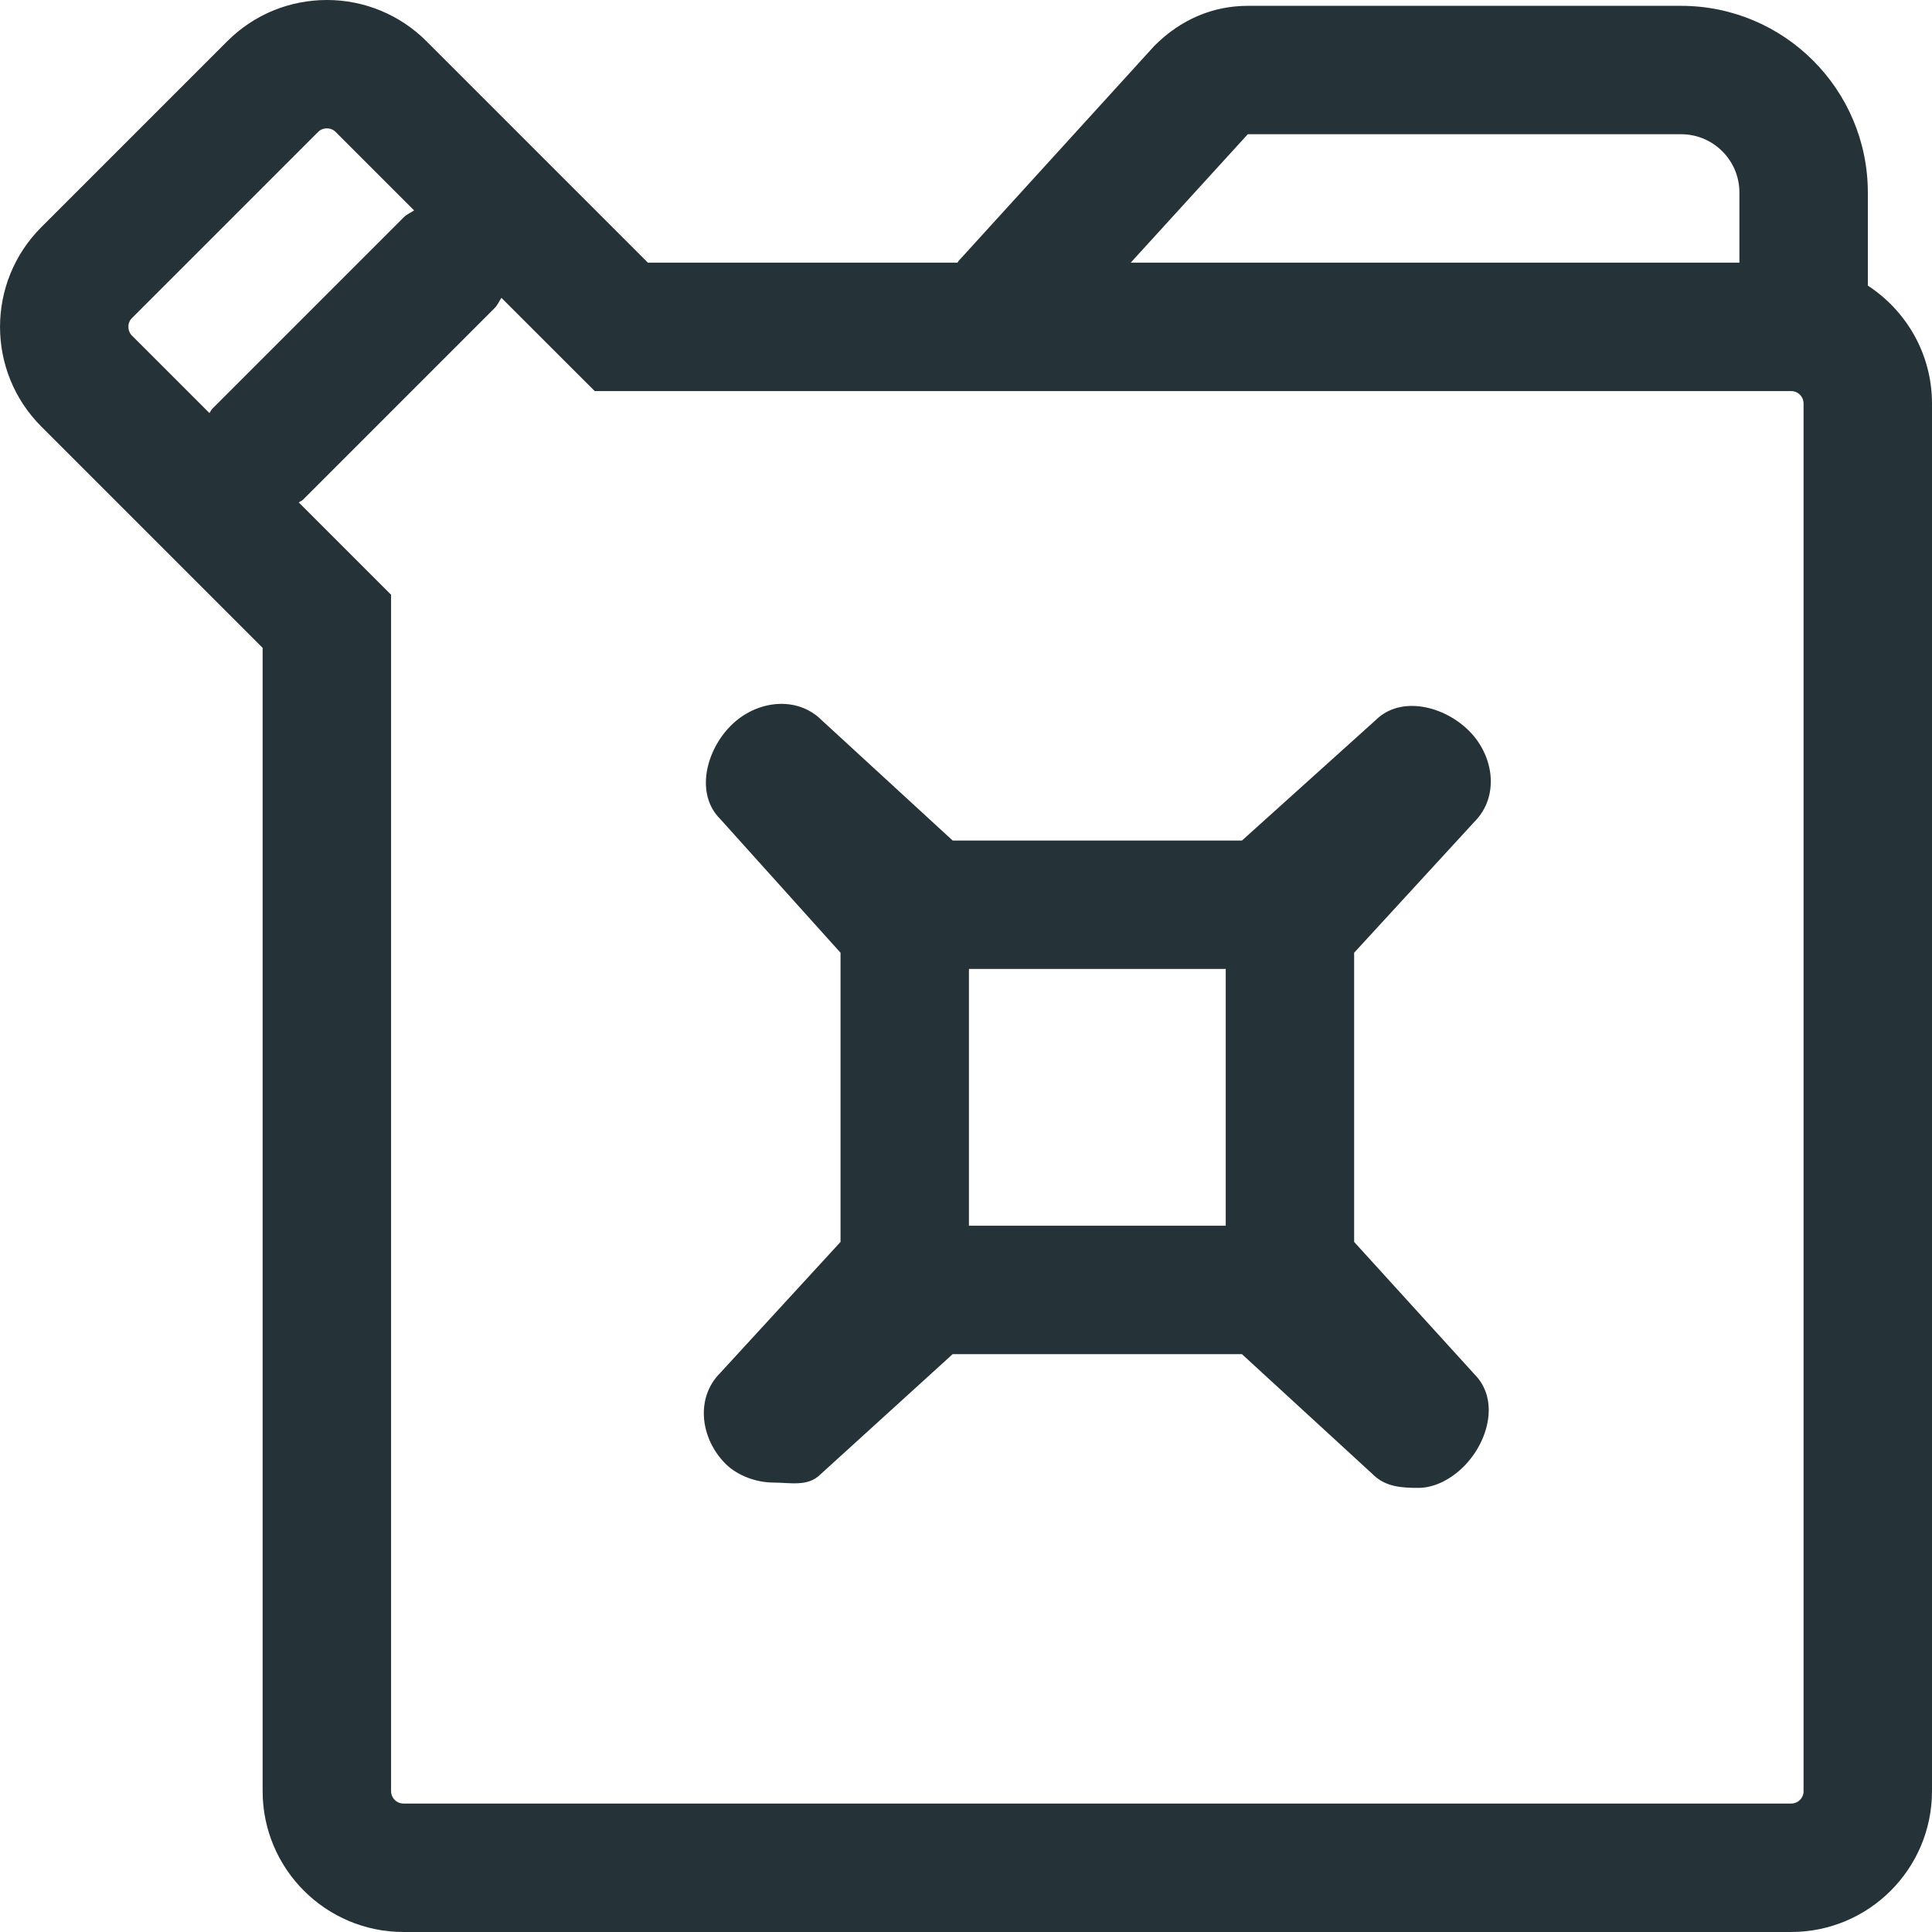
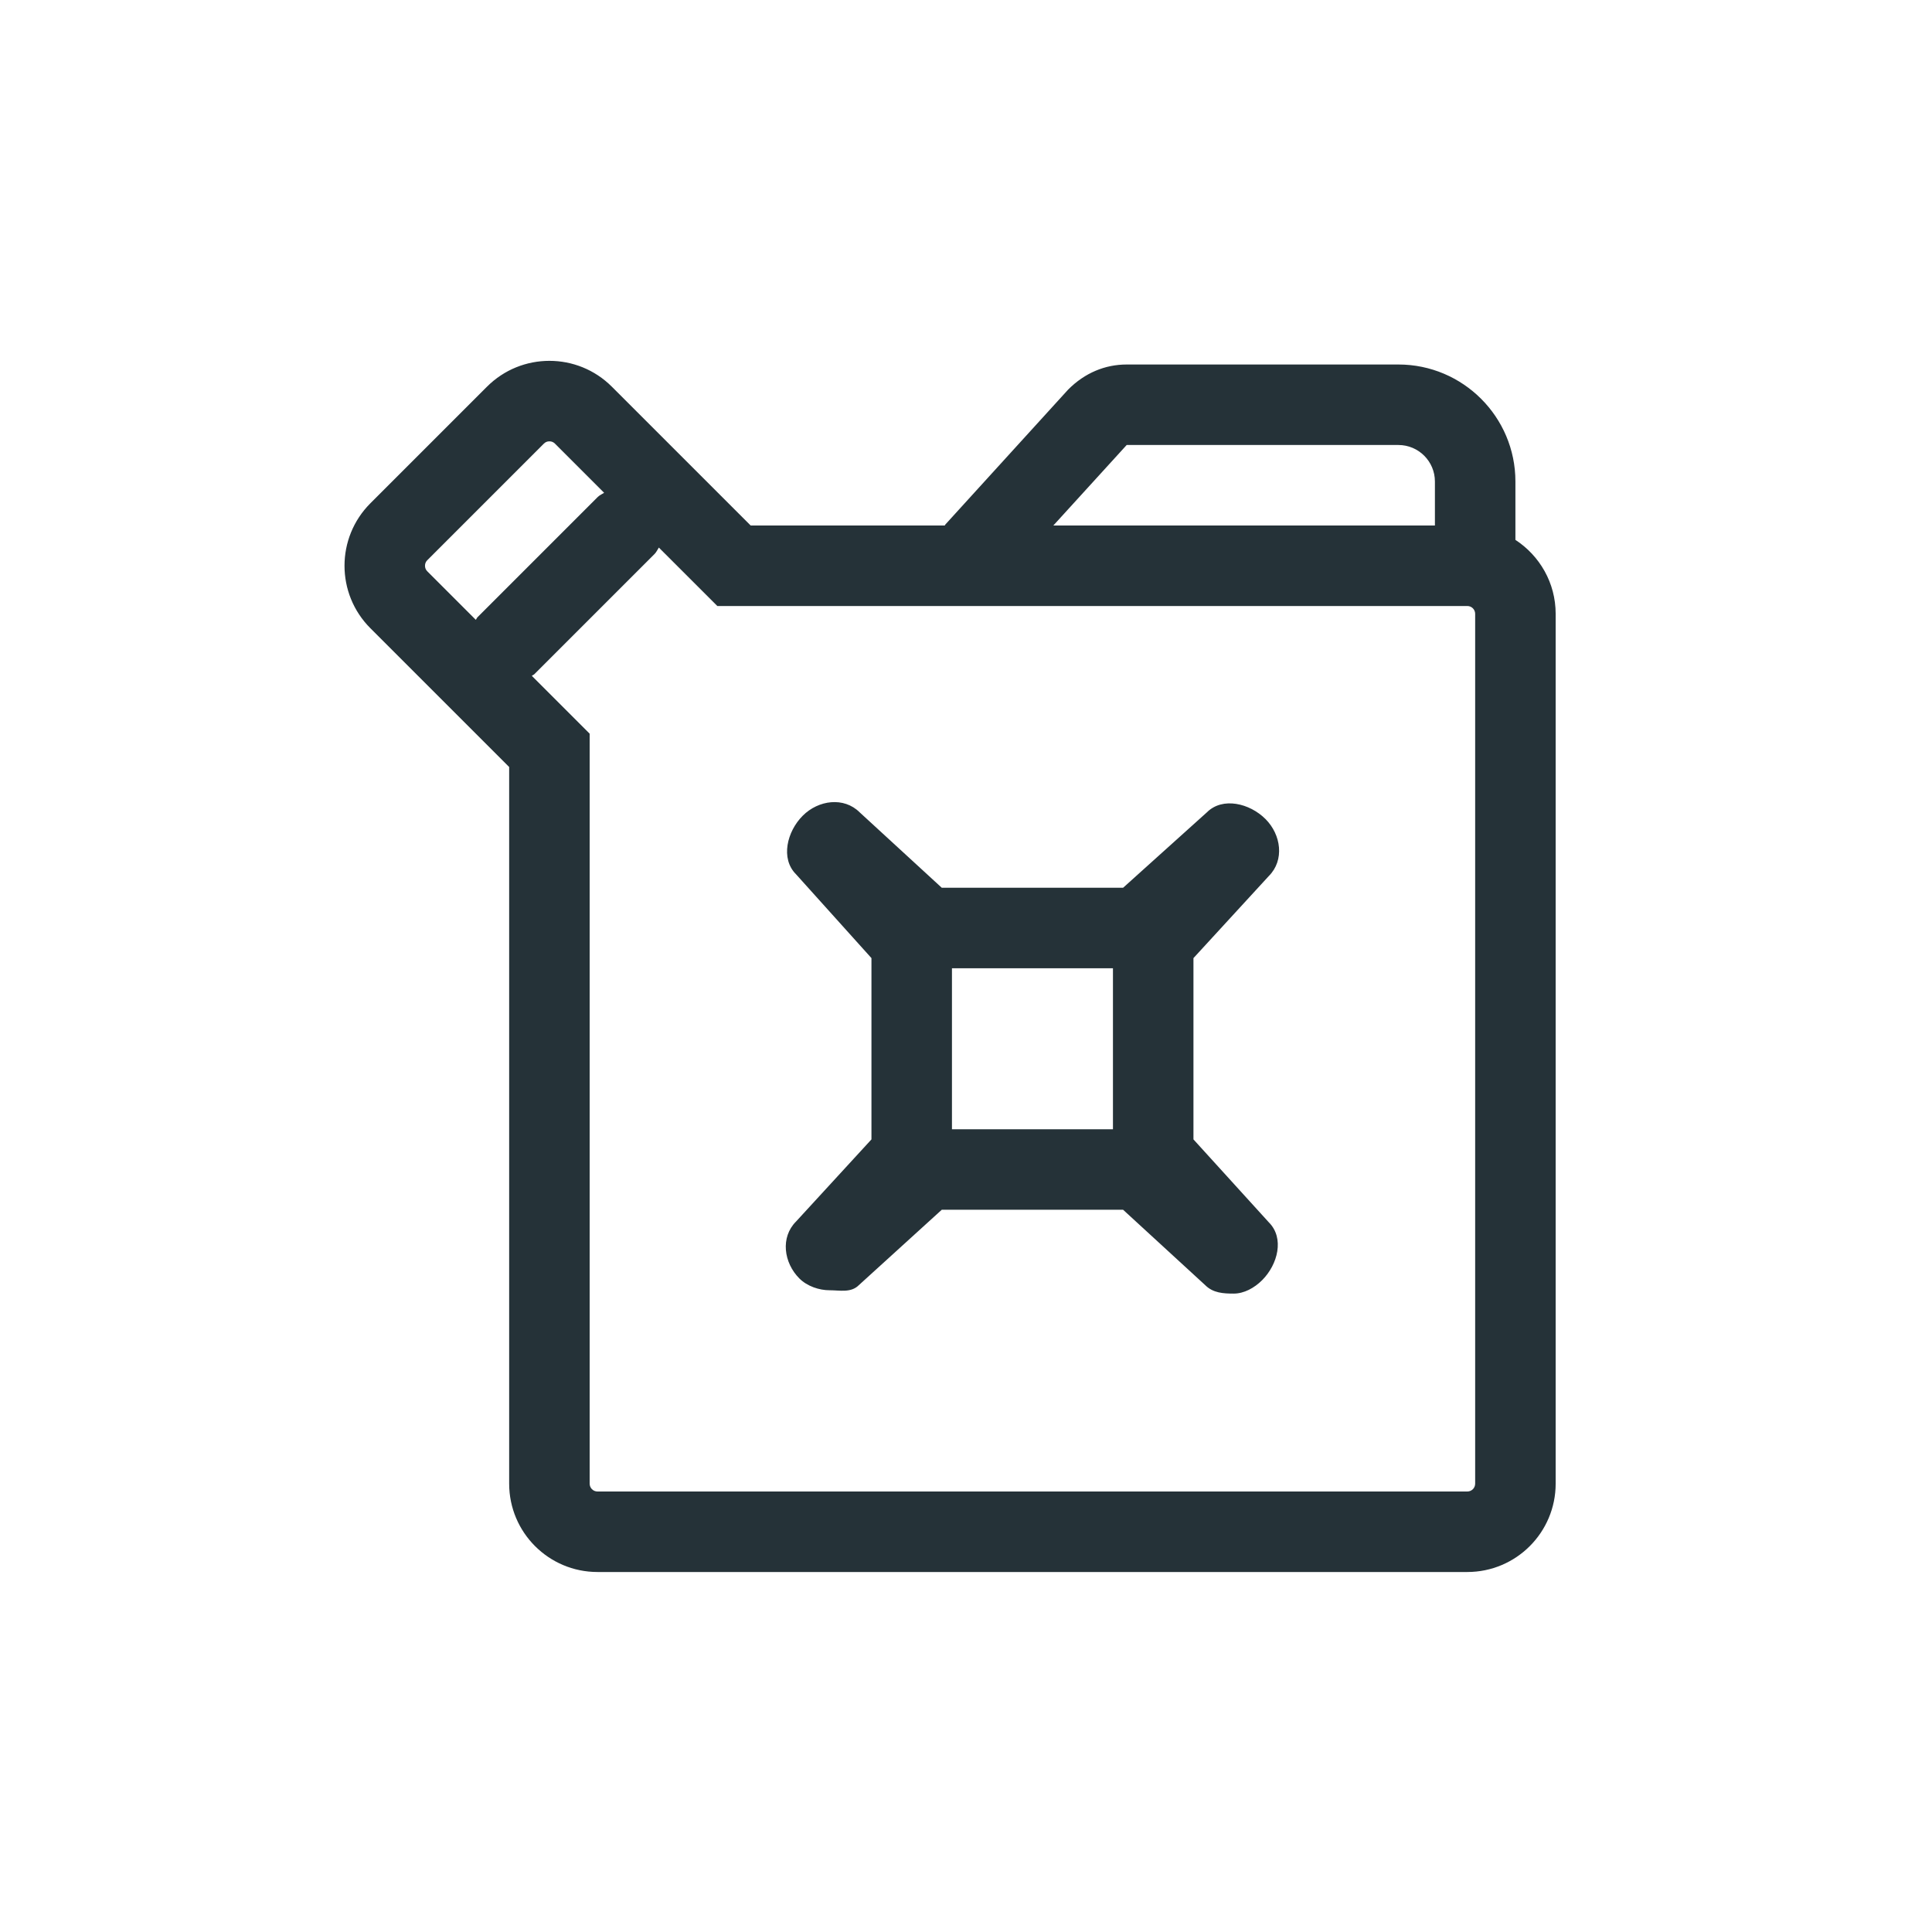
- <svg xmlns="http://www.w3.org/2000/svg" width="48" height="48" fill="none" viewBox="0 0 48 48">
-   <path fill-rule="evenodd" clip-rule="evenodd" d="M44.81 44.499a.31.31 0 01-.312.31H10.027a.31.31 0 01-.311-.31V14.776l-2.292-2.292c.033-.029.075-.039.105-.07l4.76-4.76c.075-.075.111-.17.169-.254l2.318 2.316h29.722a.31.31 0 01.311.311V44.5zM3.19 8.12a.3.3 0 01.091-.22l4.62-4.62a.3.3 0 01.22-.09.3.3 0 01.22.09l1.948 1.948c-.087.057-.18.094-.256.169l-4.76 4.76c-.032.032-.041.072-.07.105L3.281 8.341a.3.3 0 01-.09-.22zM31 3.335h10.77c.796 0 1.445.65 1.445 1.446v1.745H28.092L31 3.336zm15.406 3.76V4.781A4.642 4.642 0 0041.769.145H31c-.857 0-1.663.334-2.32.994l-4.867 5.347c-.01.011-.012.027-.024.04h-7.692l-5.5-5.5A3.488 3.488 0 008.121 0c-.897 0-1.792.341-2.476 1.026l-4.62 4.62a3.502 3.502 0 000 4.95l5.5 5.5V44.5A3.502 3.502 0 0010.028 48h34.471A3.502 3.502 0 0048 44.5V10.027c0-1.23-.637-2.306-1.595-2.932z" fill="#253238" />
-   <path fill-rule="evenodd" clip-rule="evenodd" d="M24.073 30.453h6.38v-6.38h-6.38v6.38zm12.56-10.038c.622-.624.49-1.632-.134-2.256-.622-.623-1.699-.888-2.323-.266l-3.32 2.99h-7.187l-3.254-2.99c-.624-.622-1.633-.49-2.256.134-.623.622-.89 1.699-.266 2.32l2.99 3.324v7.184l-2.99 3.256c-.624.624-.49 1.632.132 2.256.313.31.787.467 1.195.467.409 0 .85.11 1.161-.201l3.288-2.99h7.186l3.256 2.99c.311.311.72.333 1.128.333.408 0 .817-.221 1.128-.532.622-.624.888-1.667.266-2.29l-2.99-3.289v-7.184l2.99-3.256z" fill="#253238" />
+ <svg xmlns="http://www.w3.org/2000/svg" width="48" height="48" viewBox="0 0 48 48" fill="none">
+   <g id="Icons / Vertical Cars / Car engine gasoline">
+     <g id="Vector">
+       <path fill-rule="evenodd" clip-rule="evenodd" d="M36.65 36.861C36.65 36.969 36.563 37.056 36.455 37.056H14.845C14.737 37.056 14.65 36.969 14.65 36.861V18.228L13.213 16.791C13.234 16.773 13.26 16.767 13.279 16.747L16.263 13.763C16.31 13.716 16.333 13.657 16.369 13.604L17.822 15.056H36.455C36.563 15.056 36.65 15.143 36.65 15.251V36.861ZM10.559 14.056C10.559 14.002 10.578 13.956 10.616 13.918L13.512 11.022C13.55 10.984 13.596 10.965 13.65 10.965C13.704 10.965 13.75 10.984 13.788 11.022L15.009 12.243C14.955 12.279 14.896 12.302 14.849 12.349L11.865 15.333C11.845 15.353 11.839 15.378 11.821 15.399L10.616 14.194C10.578 14.156 10.559 14.11 10.559 14.056ZM27.992 11.056H34.744C35.243 11.056 35.65 11.463 35.65 11.962V13.056H26.17L27.992 11.056ZM37.65 13.413V11.962C37.65 10.36 36.346 9.056 34.744 9.056H27.992C27.455 9.056 26.95 9.265 26.538 9.679L23.487 13.031C23.481 13.038 23.479 13.048 23.472 13.056H18.65L15.202 9.608C14.773 9.179 14.212 8.965 13.65 8.965C13.088 8.965 12.527 9.179 12.098 9.608L9.202 12.504C8.345 13.361 8.345 14.751 9.202 15.608L12.65 19.056V36.861C12.65 38.073 13.633 39.056 14.845 39.056H36.455C37.667 39.056 38.65 38.073 38.65 36.861V15.251C38.65 14.48 38.251 13.805 37.65 13.413Z" fill="#253238" />
+       <path fill-rule="evenodd" clip-rule="evenodd" d="M23.651 28.056H27.651V24.056H23.651V28.056ZM31.525 21.763C31.915 21.372 31.832 20.74 31.441 20.349C31.051 19.958 30.376 19.792 29.985 20.182L27.903 22.056H23.398L21.358 20.182C20.967 19.792 20.334 19.875 19.944 20.266C19.553 20.656 19.386 21.331 19.777 21.721L21.651 23.804V28.308L19.777 30.349C19.386 30.74 19.47 31.372 19.86 31.763C20.056 31.958 20.353 32.056 20.609 32.056C20.865 32.056 21.142 32.125 21.337 31.93L23.398 30.056H27.903L29.944 31.93C30.139 32.125 30.395 32.139 30.651 32.139C30.907 32.139 31.163 32 31.358 31.805C31.748 31.414 31.915 30.76 31.525 30.37L29.651 28.308V23.804L31.525 21.763Z" fill="#253238" />
+     </g>
+   </g>
</svg>
